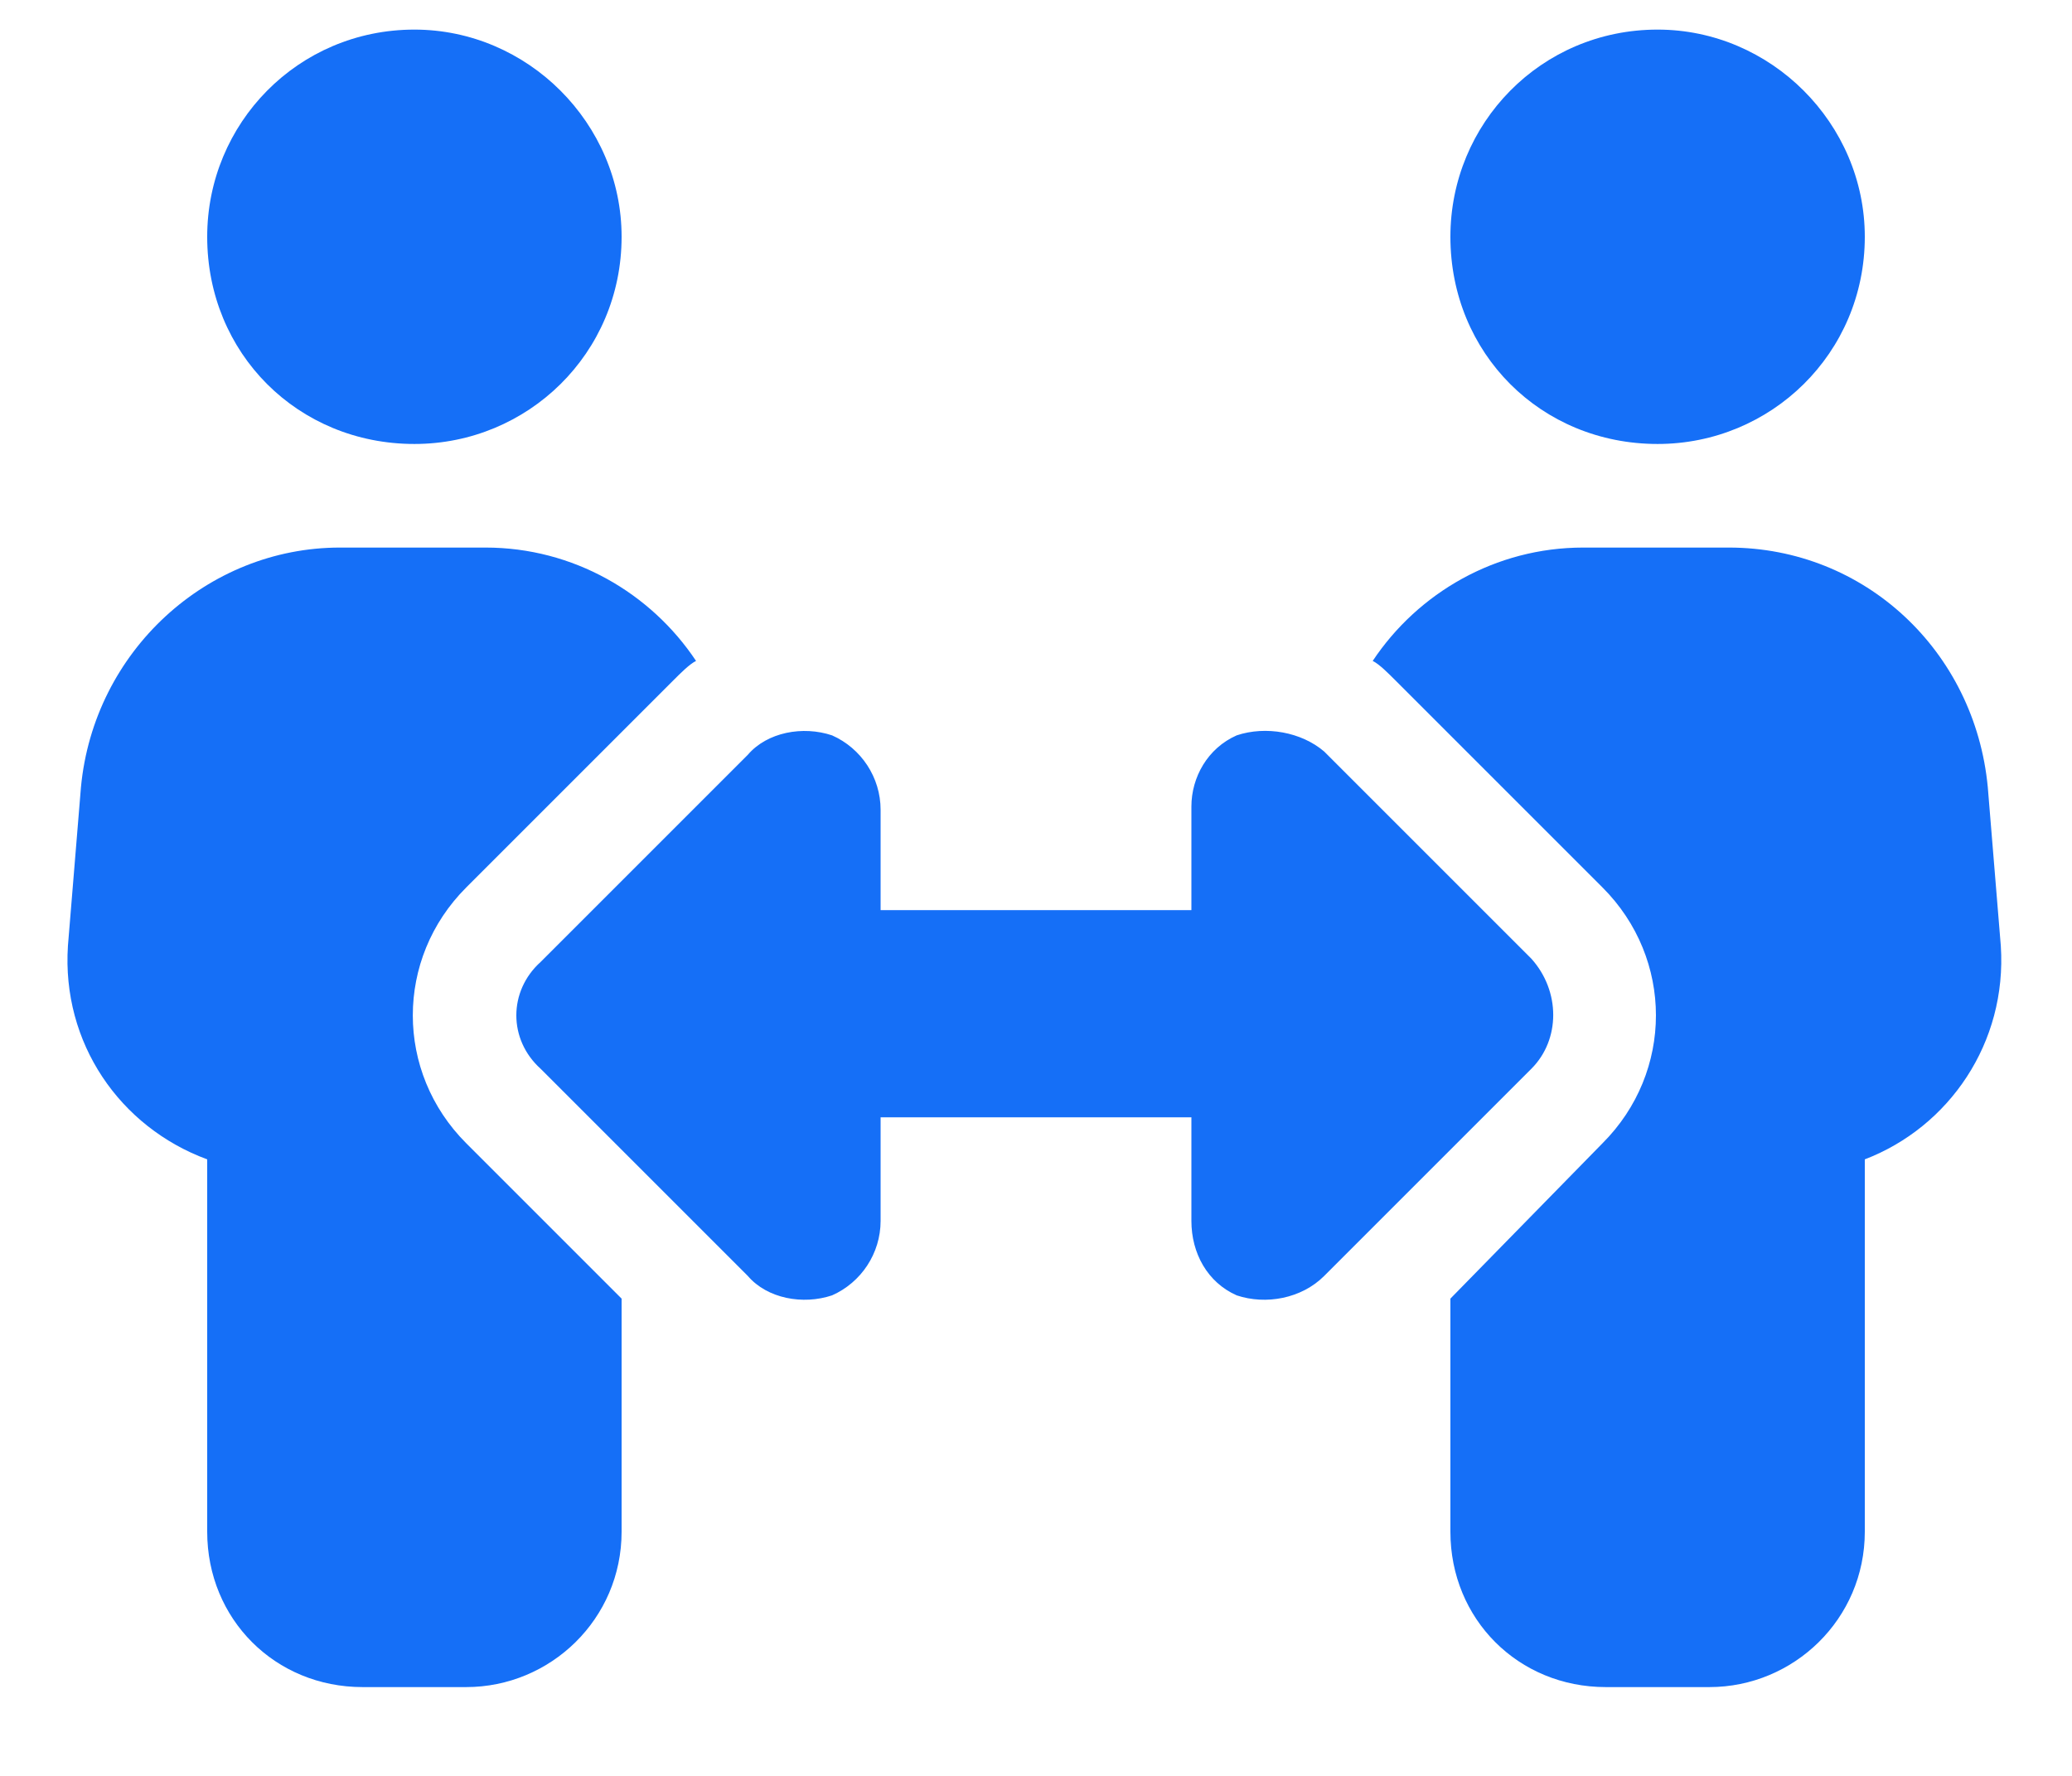
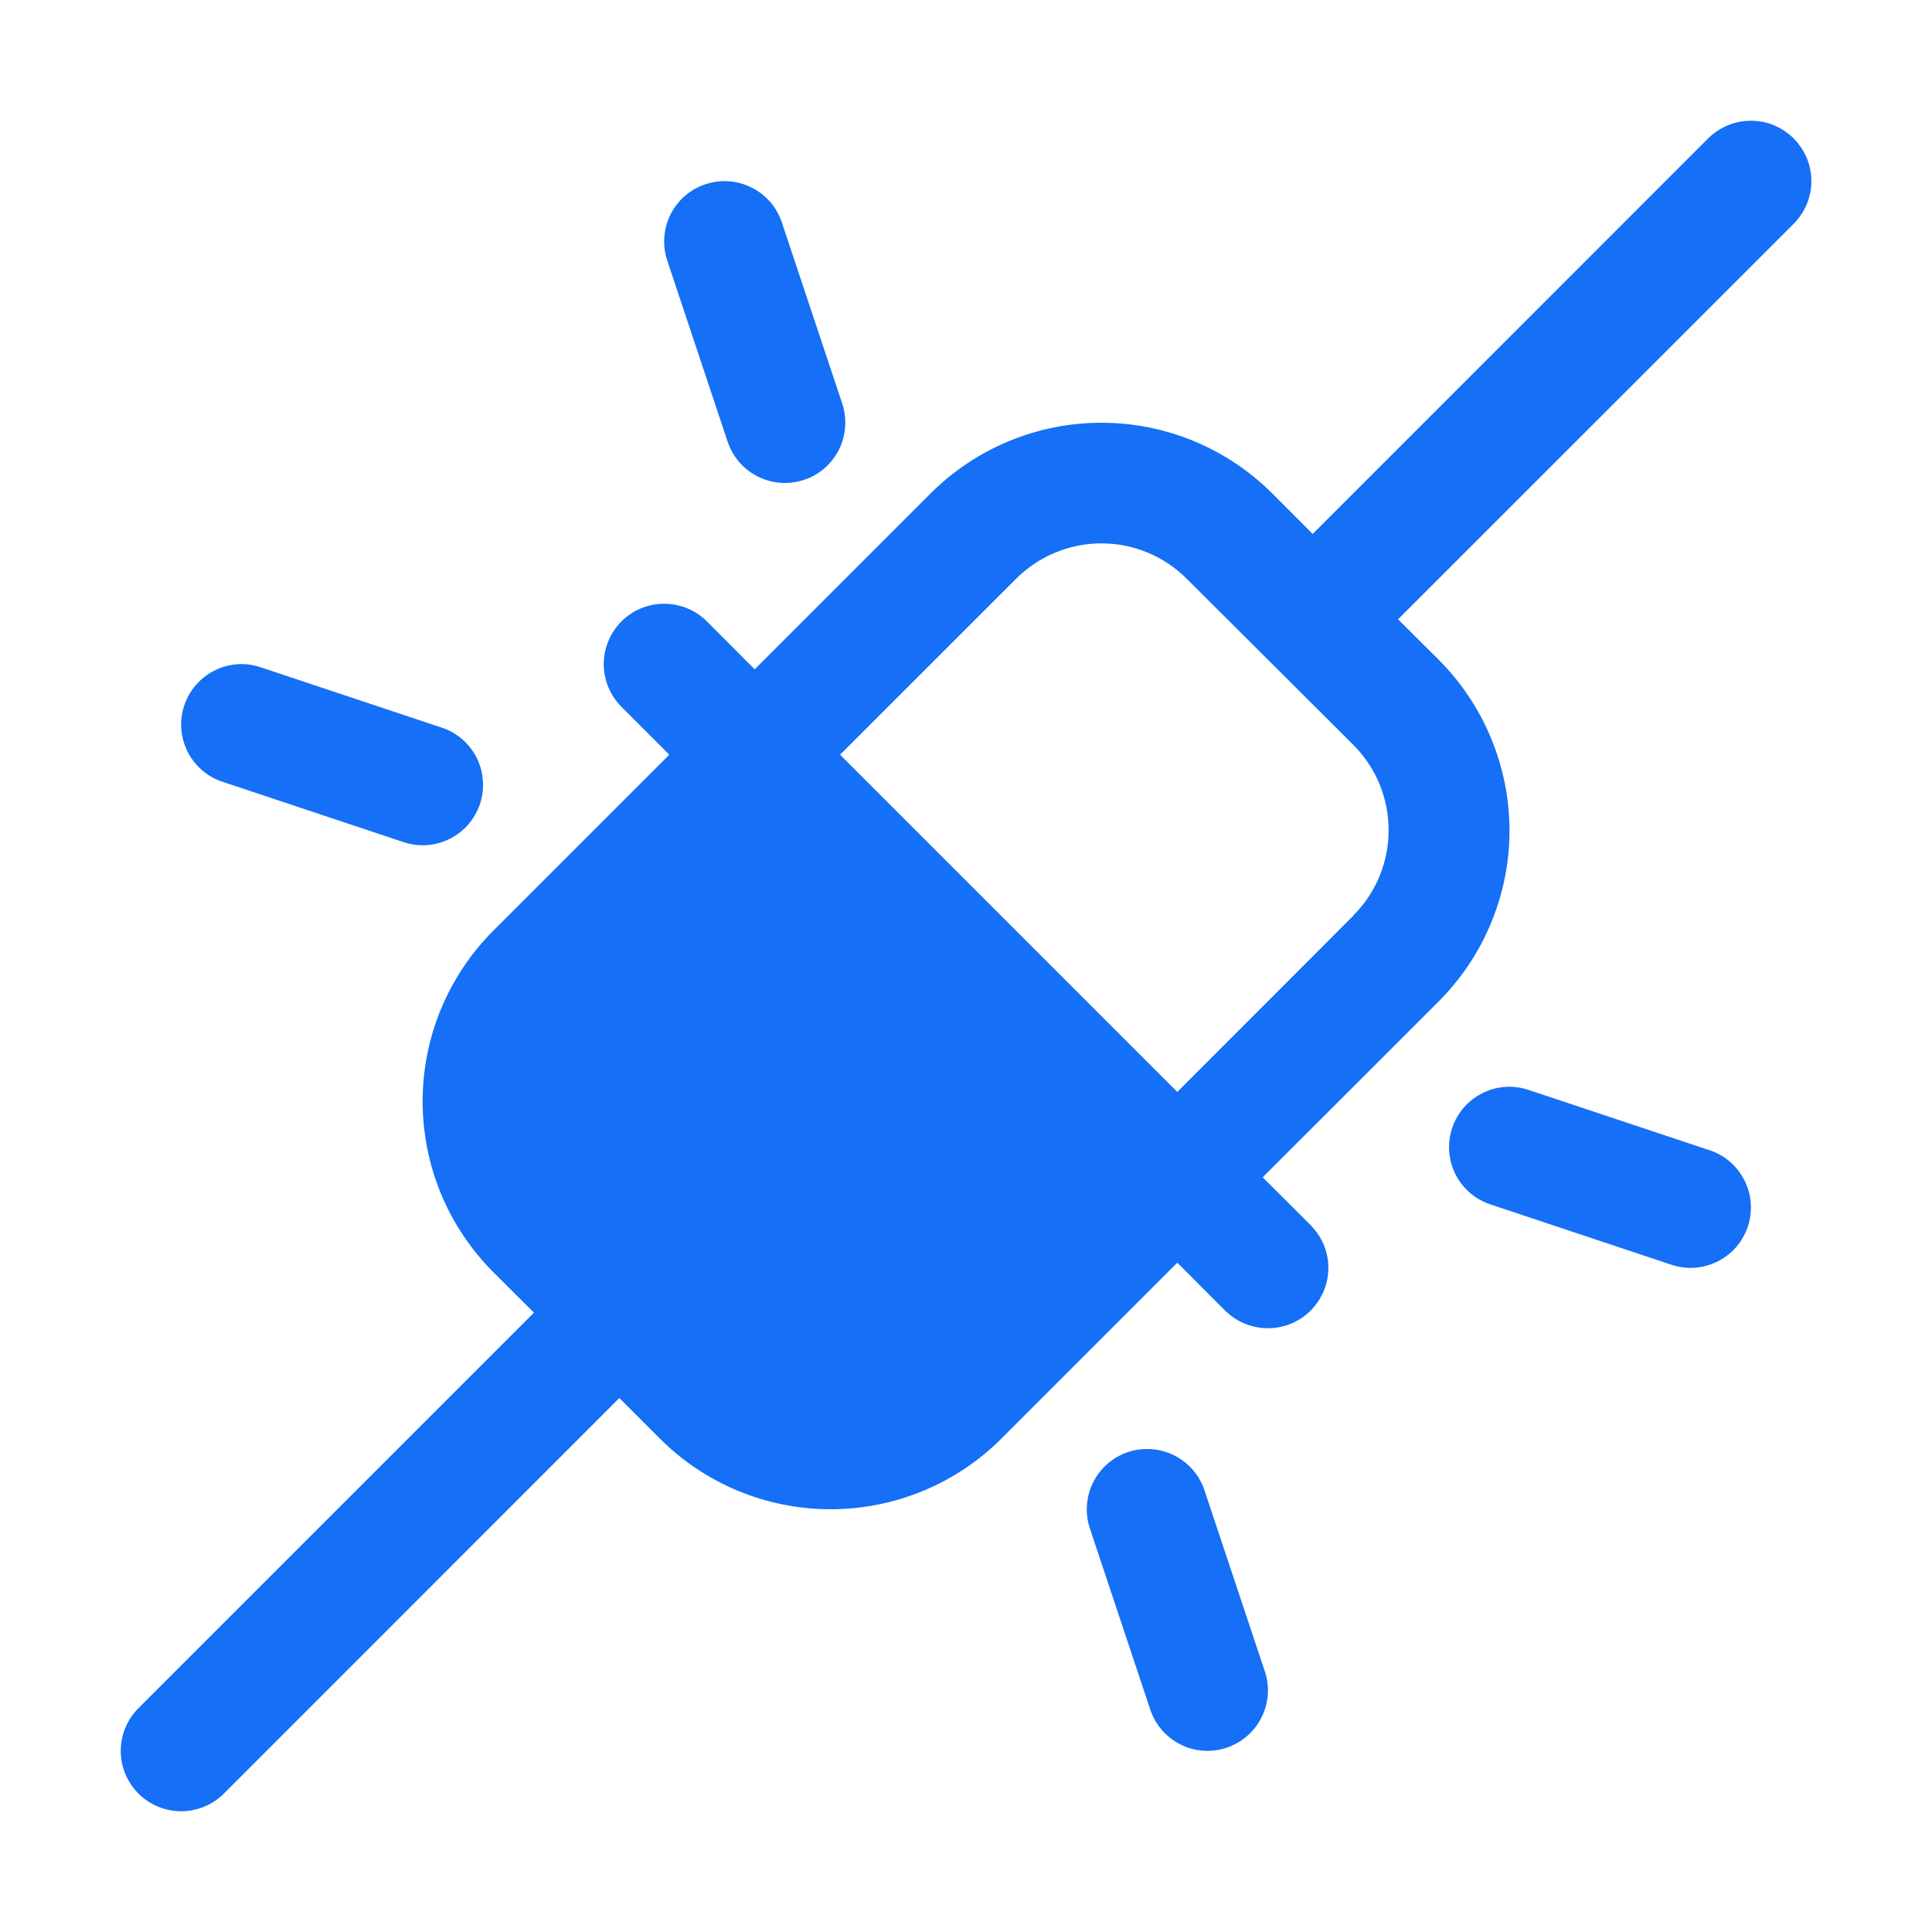
- <svg xmlns="http://www.w3.org/2000/svg" width="14" height="12" viewBox="0 0 14 12" fill="none">
-   <path d="M4.2 1.6C4.2 2.388 3.566 3 2.8 3C2.013 3 1.4 2.388 1.4 1.6C1.4 0.834 2.013 0.2 2.8 0.2C3.566 0.2 4.2 0.834 4.2 1.6ZM0.547 5.319C0.634 4.4 1.4 3.7 2.297 3.7H3.281C3.872 3.7 4.397 4.006 4.703 4.466C4.659 4.487 4.594 4.553 4.55 4.597L3.15 5.997C2.669 6.478 2.669 7.244 3.15 7.725L4.2 8.775V10.35C4.2 10.941 3.719 11.4 3.15 11.4H2.45C1.859 11.4 1.4 10.941 1.4 10.35V7.834C0.809 7.616 0.416 7.047 0.459 6.391L0.547 5.319ZM12.6 1.6C12.6 2.388 11.966 3 11.2 3C10.412 3 9.8 2.388 9.8 1.6C9.8 0.834 10.412 0.2 11.2 0.2C11.966 0.2 12.6 0.834 12.6 1.6ZM9.428 4.597C9.384 4.553 9.319 4.487 9.275 4.466C9.581 4.006 10.106 3.7 10.697 3.7H11.681C12.6 3.7 13.344 4.4 13.431 5.319L13.519 6.391C13.562 7.047 13.169 7.616 12.6 7.834V10.35C12.6 10.941 12.119 11.4 11.55 11.4H10.85C10.259 11.4 9.8 10.941 9.8 10.35V8.775L10.828 7.725C11.309 7.244 11.309 6.478 10.828 5.997L9.428 4.597ZM5.95 5.45V6.15H8.05V5.45C8.05 5.253 8.159 5.056 8.356 4.969C8.553 4.903 8.794 4.947 8.947 5.078L10.347 6.478C10.544 6.697 10.544 7.025 10.347 7.222L8.947 8.622C8.794 8.775 8.553 8.819 8.356 8.753C8.159 8.666 8.05 8.469 8.05 8.25V7.55H5.95V8.25C5.95 8.469 5.819 8.666 5.622 8.753C5.425 8.819 5.184 8.775 5.053 8.622L3.653 7.222C3.434 7.025 3.434 6.697 3.653 6.5L5.053 5.1C5.184 4.947 5.425 4.903 5.622 4.969C5.819 5.056 5.95 5.253 5.95 5.472V5.45Z" fill="#156FF7" />
+ <svg xmlns="http://www.w3.org/2000/svg" width="16" height="16" viewBox="0 0 16 16" fill="none">
+   <path d="M14.854 1.146C14.808 1.1 14.752 1.063 14.692 1.038C14.631 1.012 14.566 1 14.5 1C14.435 1 14.37 1.012 14.309 1.038C14.248 1.063 14.193 1.1 14.146 1.146L10.871 4.422L10.536 4.086C10.16 3.711 9.652 3.501 9.122 3.501C8.591 3.501 8.083 3.711 7.707 4.086L6.25 5.543L5.854 5.146C5.76 5.052 5.633 5 5.5 5C5.368 5 5.24 5.052 5.147 5.146C5.053 5.24 5 5.367 5 5.5C5 5.633 5.053 5.76 5.147 5.854L5.543 6.25L4.086 7.707C3.9 7.893 3.753 8.113 3.652 8.356C3.552 8.598 3.5 8.858 3.5 9.121C3.5 9.384 3.552 9.644 3.652 9.887C3.753 10.129 3.9 10.35 4.086 10.536L4.422 10.871L1.147 14.146C1.1 14.193 1.063 14.248 1.038 14.309C1.013 14.369 1 14.434 1 14.5C1 14.566 1.013 14.631 1.038 14.691C1.063 14.752 1.1 14.807 1.147 14.854C1.24 14.947 1.368 15 1.5 15C1.566 15 1.631 14.987 1.692 14.962C1.752 14.937 1.808 14.9 1.854 14.854L5.129 11.578L5.465 11.914C5.84 12.289 6.349 12.499 6.879 12.499C7.409 12.499 7.918 12.289 8.293 11.914L9.75 10.457L10.146 10.854C10.193 10.9 10.248 10.937 10.309 10.962C10.37 10.987 10.435 11 10.5 11C10.566 11 10.631 10.987 10.692 10.962C10.752 10.937 10.808 10.9 10.854 10.854C10.9 10.807 10.937 10.752 10.963 10.691C10.988 10.631 11.001 10.566 11.001 10.5C11.001 10.434 10.988 10.369 10.963 10.309C10.937 10.248 10.9 10.193 10.854 10.146L10.457 9.75L11.915 8.293C12.1 8.107 12.248 7.887 12.348 7.644C12.449 7.401 12.501 7.141 12.501 6.879C12.501 6.616 12.449 6.356 12.348 6.113C12.248 5.87 12.1 5.65 11.915 5.464L11.578 5.129L14.854 1.854C14.9 1.807 14.937 1.752 14.963 1.691C14.988 1.631 15.001 1.566 15.001 1.5C15.001 1.434 14.988 1.369 14.963 1.308C14.937 1.248 14.9 1.193 14.854 1.146ZM11.207 7.584L9.75 9.043L6.957 6.25L8.415 4.793C8.602 4.606 8.856 4.5 9.122 4.5C9.387 4.5 9.641 4.606 9.828 4.793L11.207 6.168C11.3 6.261 11.374 6.371 11.424 6.492C11.474 6.614 11.5 6.744 11.5 6.875C11.5 7.007 11.474 7.137 11.424 7.258C11.374 7.379 11.3 7.49 11.207 7.582V7.584ZM5.526 2.158C5.484 2.032 5.494 1.895 5.553 1.776C5.612 1.658 5.716 1.567 5.842 1.526C5.968 1.484 6.105 1.493 6.224 1.553C6.343 1.612 6.433 1.716 6.475 1.842L6.975 3.342C6.995 3.404 7.004 3.47 6.999 3.535C6.994 3.601 6.977 3.665 6.948 3.724C6.918 3.782 6.878 3.835 6.828 3.878C6.778 3.921 6.721 3.954 6.658 3.974C6.533 4.016 6.395 4.006 6.277 3.947C6.218 3.918 6.166 3.877 6.123 3.828C6.08 3.778 6.047 3.72 6.026 3.658L5.526 2.158ZM1.526 5.842C1.547 5.779 1.579 5.722 1.623 5.672C1.666 5.623 1.718 5.582 1.777 5.553C1.835 5.523 1.899 5.506 1.965 5.501C2.03 5.496 2.096 5.505 2.158 5.526L3.658 6.026C3.721 6.046 3.778 6.079 3.828 6.122C3.878 6.165 3.918 6.218 3.948 6.276C3.977 6.335 3.994 6.399 3.999 6.464C4.004 6.53 3.995 6.596 3.975 6.658C3.954 6.72 3.921 6.778 3.878 6.828C3.835 6.877 3.783 6.918 3.724 6.947C3.665 6.977 3.601 6.994 3.536 6.999C3.47 7.003 3.404 6.995 3.342 6.974L1.842 6.474C1.78 6.454 1.722 6.421 1.673 6.378C1.623 6.335 1.582 6.282 1.553 6.224C1.524 6.165 1.506 6.101 1.501 6.035C1.497 5.97 1.505 5.904 1.526 5.842ZM14.475 10.158C14.454 10.22 14.421 10.278 14.378 10.328C14.335 10.377 14.283 10.418 14.224 10.447C14.165 10.476 14.101 10.494 14.036 10.499C13.97 10.503 13.904 10.495 13.842 10.474L12.342 9.974C12.216 9.932 12.112 9.842 12.053 9.724C11.994 9.605 11.984 9.468 12.026 9.342C12.068 9.216 12.158 9.112 12.277 9.053C12.395 8.993 12.533 8.984 12.658 9.026L14.158 9.526C14.221 9.546 14.278 9.579 14.328 9.622C14.377 9.665 14.418 9.718 14.447 9.776C14.477 9.835 14.494 9.899 14.499 9.964C14.504 10.03 14.495 10.096 14.475 10.158ZM10.475 13.842C10.517 13.968 10.507 14.105 10.447 14.223C10.388 14.342 10.284 14.432 10.158 14.474C10.033 14.516 9.895 14.507 9.777 14.447C9.658 14.388 9.568 14.284 9.526 14.158L9.026 12.658C8.984 12.532 8.994 12.395 9.053 12.276C9.112 12.158 9.216 12.068 9.342 12.025C9.468 11.984 9.605 11.993 9.724 12.053C9.843 12.112 9.933 12.216 9.975 12.342L10.475 13.842Z" fill="#156FF7" />
</svg>
